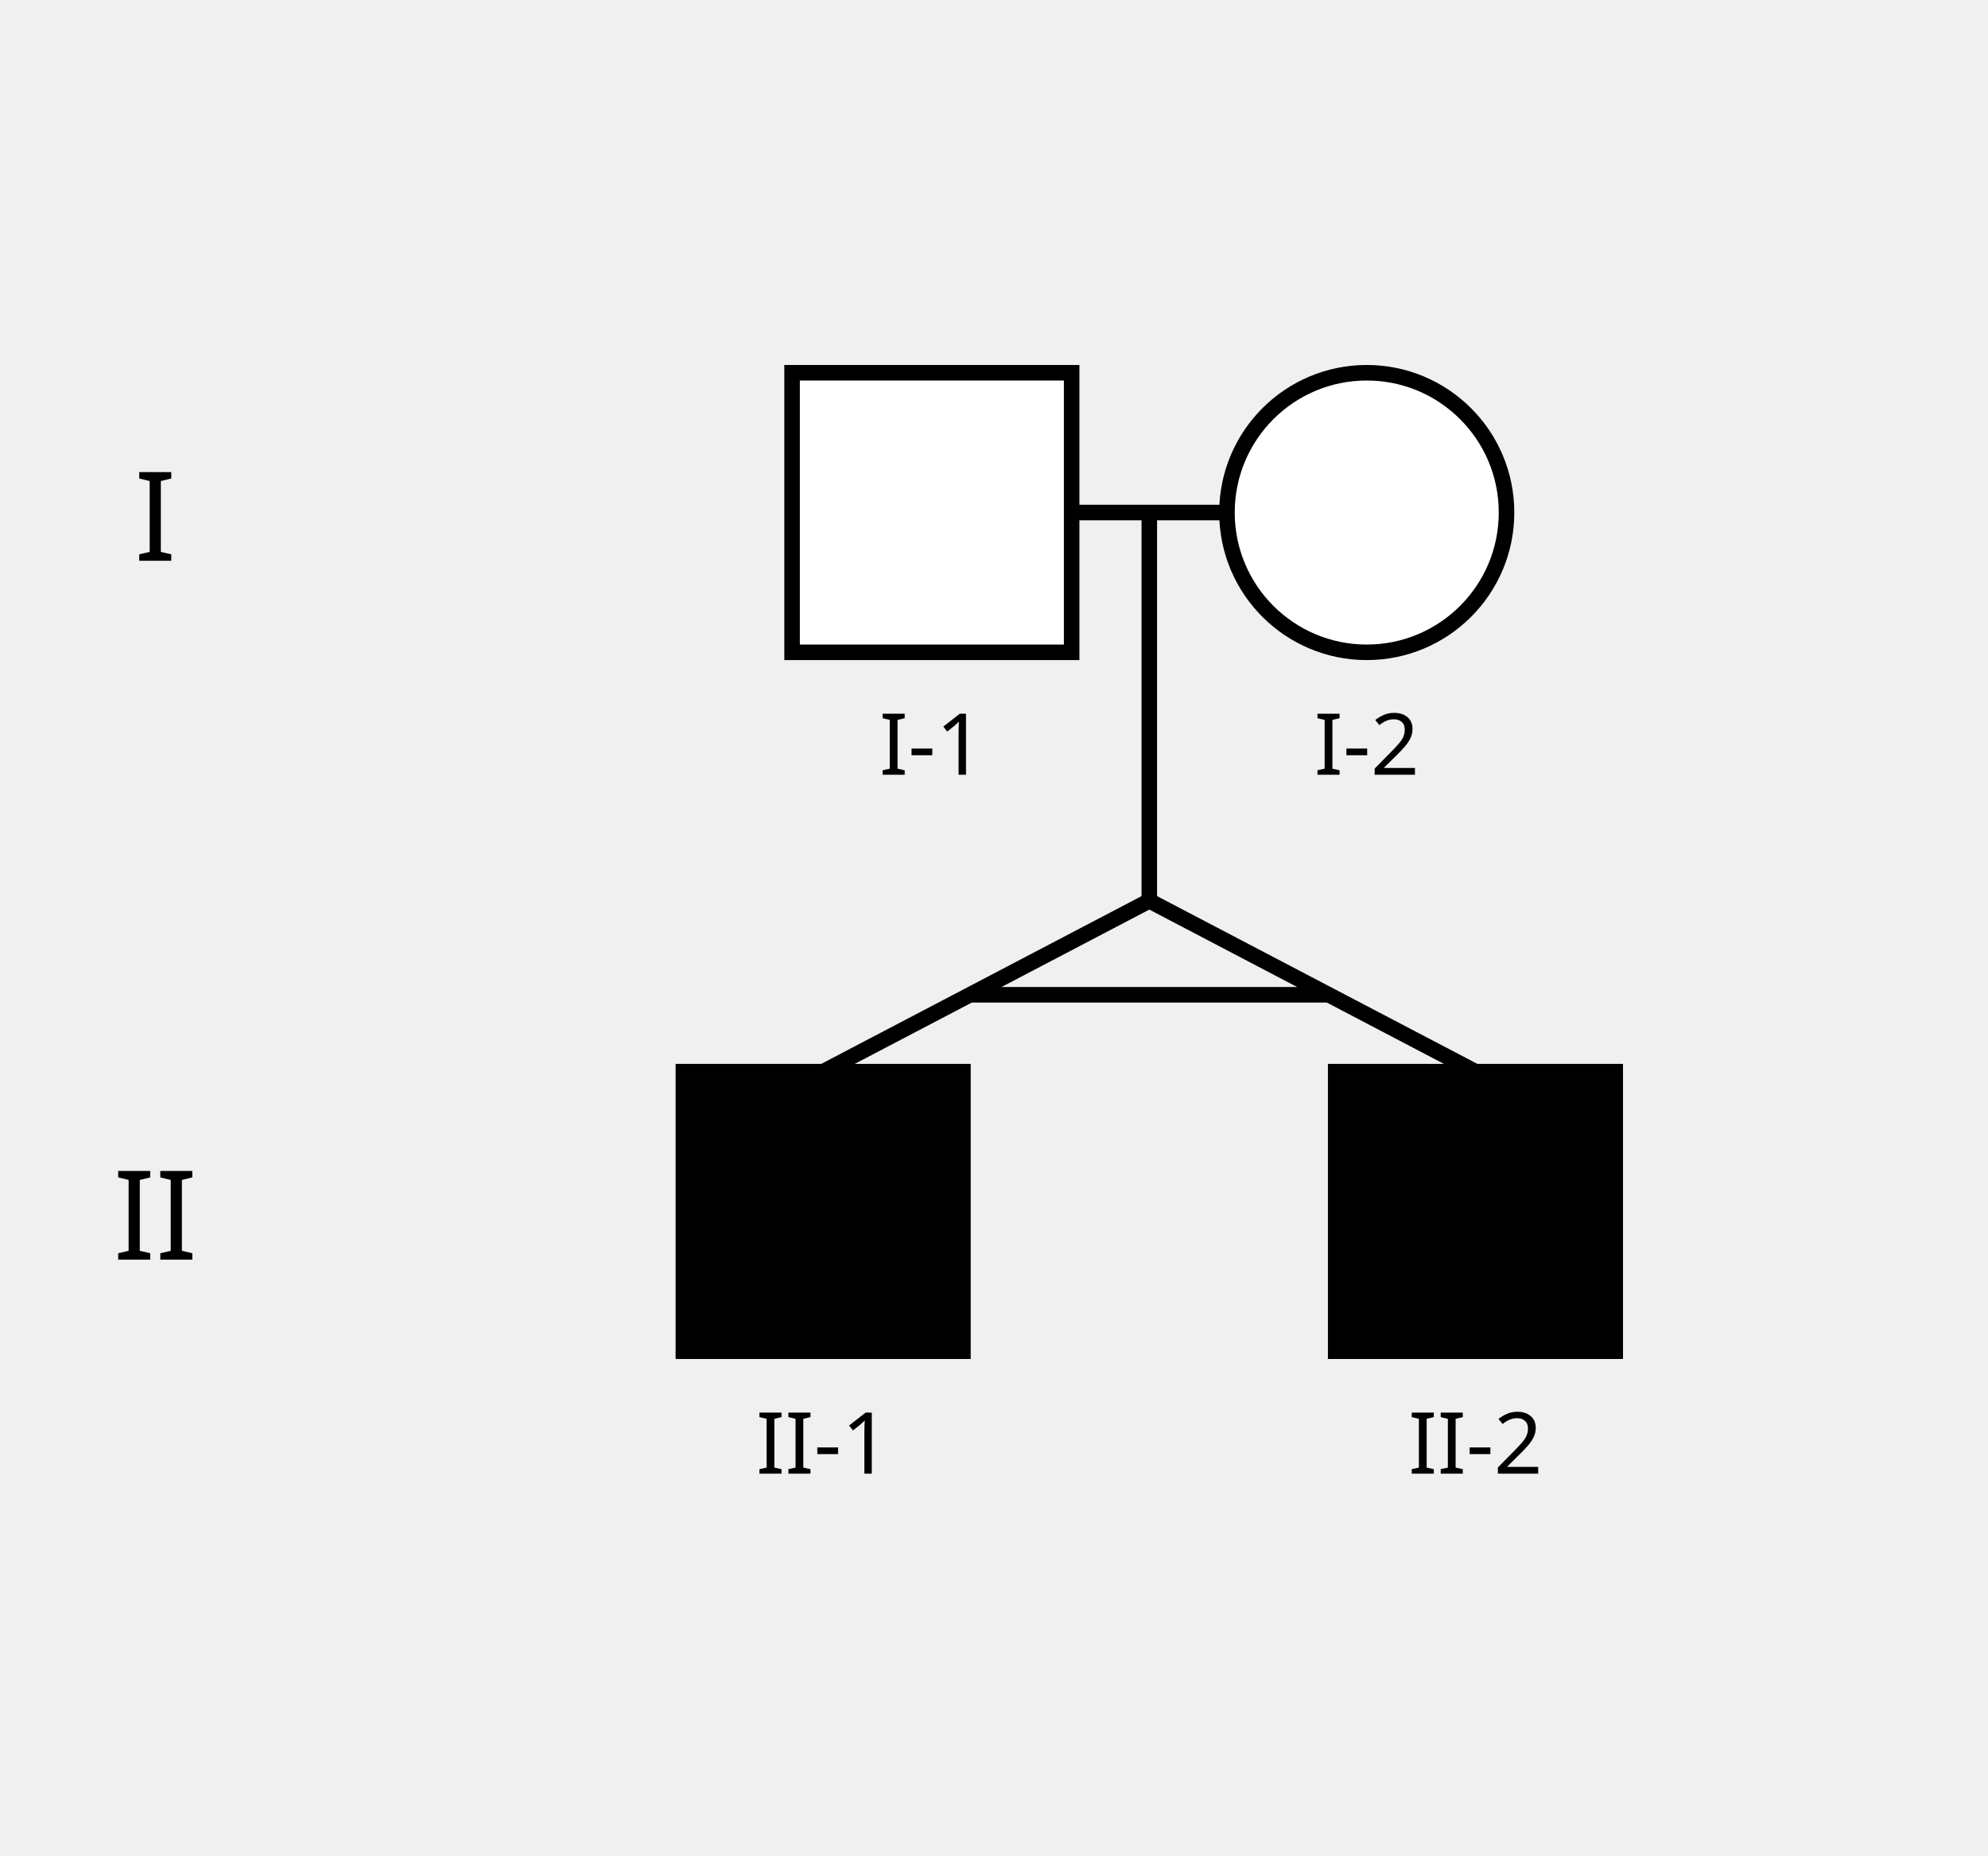
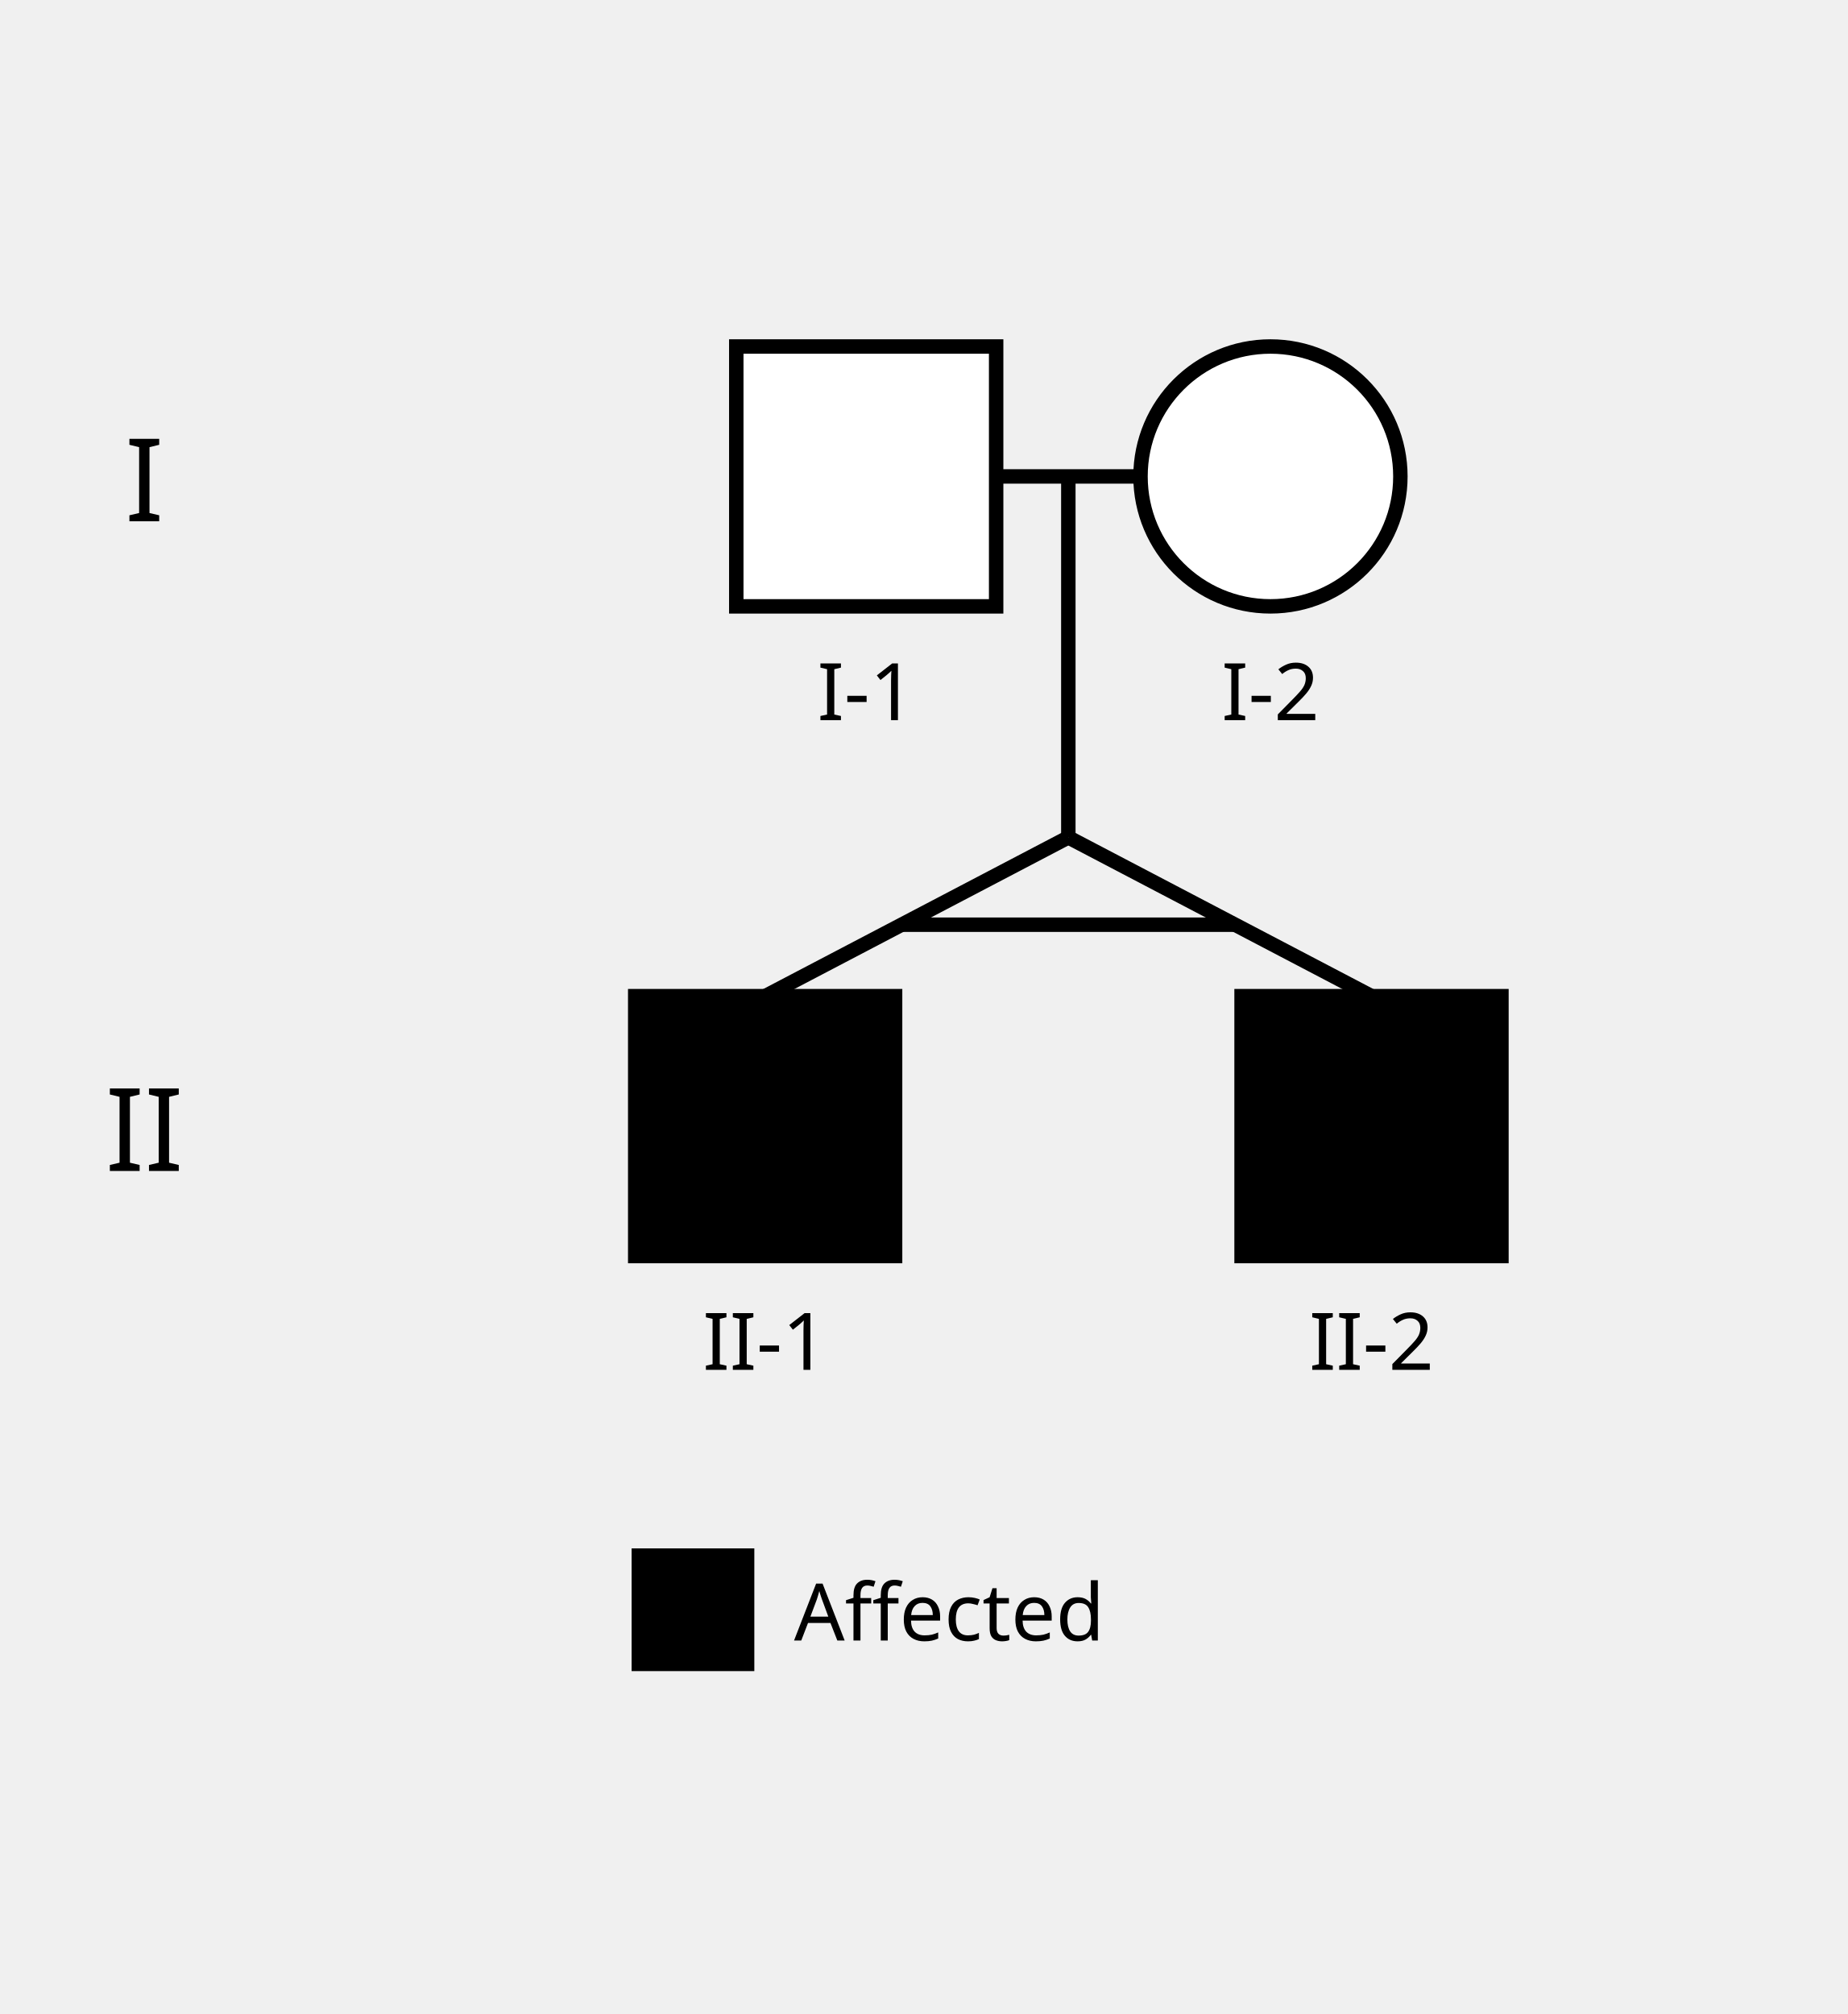
- <svg xmlns="http://www.w3.org/2000/svg" width="256" height="239" viewBox="0 0 256 239" class="pedigree" data-title="Monozygotic twins" data-conditions="[&quot;&quot;]">
+ <svg xmlns="http://www.w3.org/2000/svg" width="256" height="279" viewBox="0 0 256 279" class="pedigree" data-title="Monozygotic twins" data-conditions="[&quot;&quot;]">
+   <defs>
+     <pattern id="fill-affected-0" class="fill-pattern" data-condition="0" data-status="affected" width="1" height="1" patternContentUnits="objectBoundingBox">
+       <rect width="1" height="1" fill="#000000" />
+     </pattern>
+   </defs>
  <g class="generation" data-generation="1">
    <text x="20" y="66" font-family="sans-serif" font-size="16" fill="#000000" text-anchor="middle" dominant-baseline="central">I</text>
  </g>
  <g class="generation" data-generation="2">
    <text x="20" y="156" font-family="sans-serif" font-size="16" fill="#000000" text-anchor="middle" dominant-baseline="central">II</text>
  </g>
  <g class="mating" data-partners="I-1 I-2">
    <line x1="138" y1="66" x2="158" y2="66" stroke="#000000" stroke-width="2" />
    <line class="hit" x1="138" y1="66" x2="158" y2="66" stroke="none" stroke-width="12" pointer-events="stroke" />
  </g>
  <g class="sibship" data-parents="I-1 I-2" data-children="II-1 II-2">
    <line x1="148" y1="66" x2="148" y2="116" stroke="#000000" stroke-width="2" />
    <line x1="148" y1="116" x2="106" y2="138" stroke="#000000" stroke-width="2" />
    <line x1="148" y1="116" x2="190" y2="138" stroke="#000000" stroke-width="2" />
    <line x1="124.9" y1="128.1" x2="171.1" y2="128.1" stroke="#000000" stroke-width="2" />
  </g>
  <g id="ind-I-1" class="individual" data-position="I-1" data-generation="1" data-index="1" data-gender="man">
    <rect class="backing" x="102" y="48" width="36" height="36" fill="#ffffff" />
    <rect class="symbol" x="102" y="48" width="36" height="36" fill="none" stroke="#000000" stroke-width="2" />
    <text class="label" x="120" y="95.5" font-family="sans-serif" font-size="11" fill="#000000" text-anchor="middle" dominant-baseline="central">I-1</text>
    <rect class="hit" x="102" y="48" width="36" height="53" fill="none" pointer-events="all" />
  </g>
  <g id="ind-I-2" class="individual" data-position="I-2" data-generation="1" data-index="2" data-gender="woman">
    <circle class="backing" cx="176" cy="66" r="18" fill="#ffffff" />
    <circle class="symbol" cx="176" cy="66" r="18" fill="none" stroke="#000000" stroke-width="2" />
    <text class="label" x="176" y="95.5" font-family="sans-serif" font-size="11" fill="#000000" text-anchor="middle" dominant-baseline="central">I-2</text>
    <rect class="hit" x="158" y="48" width="36" height="53" fill="none" pointer-events="all" />
  </g>
  <g id="ind-II-1" class="individual affected" data-position="II-1" data-generation="2" data-index="1" data-gender="man" data-condition-0="affected">
    <rect class="backing" x="88" y="138" width="36" height="36" fill="#ffffff" />
-     <rect class="fill" data-condition="0" x="88" y="138" width="36" height="36" fill="#000000" />
+     <rect class="fill" data-condition="0" data-status="affected" x="88" y="138" width="36" height="36" fill="url(#fill-affected-0)" />
    <rect class="symbol" x="88" y="138" width="36" height="36" fill="none" stroke="#000000" stroke-width="2" />
    <text class="label" x="106" y="185.5" font-family="sans-serif" font-size="11" fill="#000000" text-anchor="middle" dominant-baseline="central">II-1</text>
    <rect class="hit" x="88" y="138" width="36" height="53" fill="none" pointer-events="all" />
  </g>
  <g id="ind-II-2" class="individual affected" data-position="II-2" data-generation="2" data-index="2" data-gender="man" data-condition-0="affected">
    <rect class="backing" x="172" y="138" width="36" height="36" fill="#ffffff" />
-     <rect class="fill" data-condition="0" x="172" y="138" width="36" height="36" fill="#000000" />
+     <rect class="fill" data-condition="0" data-status="affected" x="172" y="138" width="36" height="36" fill="url(#fill-affected-0)" />
    <rect class="symbol" x="172" y="138" width="36" height="36" fill="none" stroke="#000000" stroke-width="2" />
    <text class="label" x="190" y="185.5" font-family="sans-serif" font-size="11" fill="#000000" text-anchor="middle" dominant-baseline="central">II-2</text>
    <rect class="hit" x="172" y="138" width="36" height="53" fill="none" pointer-events="all" />
  </g>
+   <g id="key" class="key">
+     <g id="key-affected-0" class="key-entry" data-condition="0" data-status="affected">
+       <rect class="swatch" x="88" y="215" width="16" height="16" fill="url(#fill-affected-0)" stroke="#000000" stroke-width="1" />
+       <text class="key-label" x="110" y="223" font-family="sans-serif" font-size="11" fill="#000000" text-anchor="start" dominant-baseline="central">Affected</text>
+     </g>
+   </g>
</svg>
